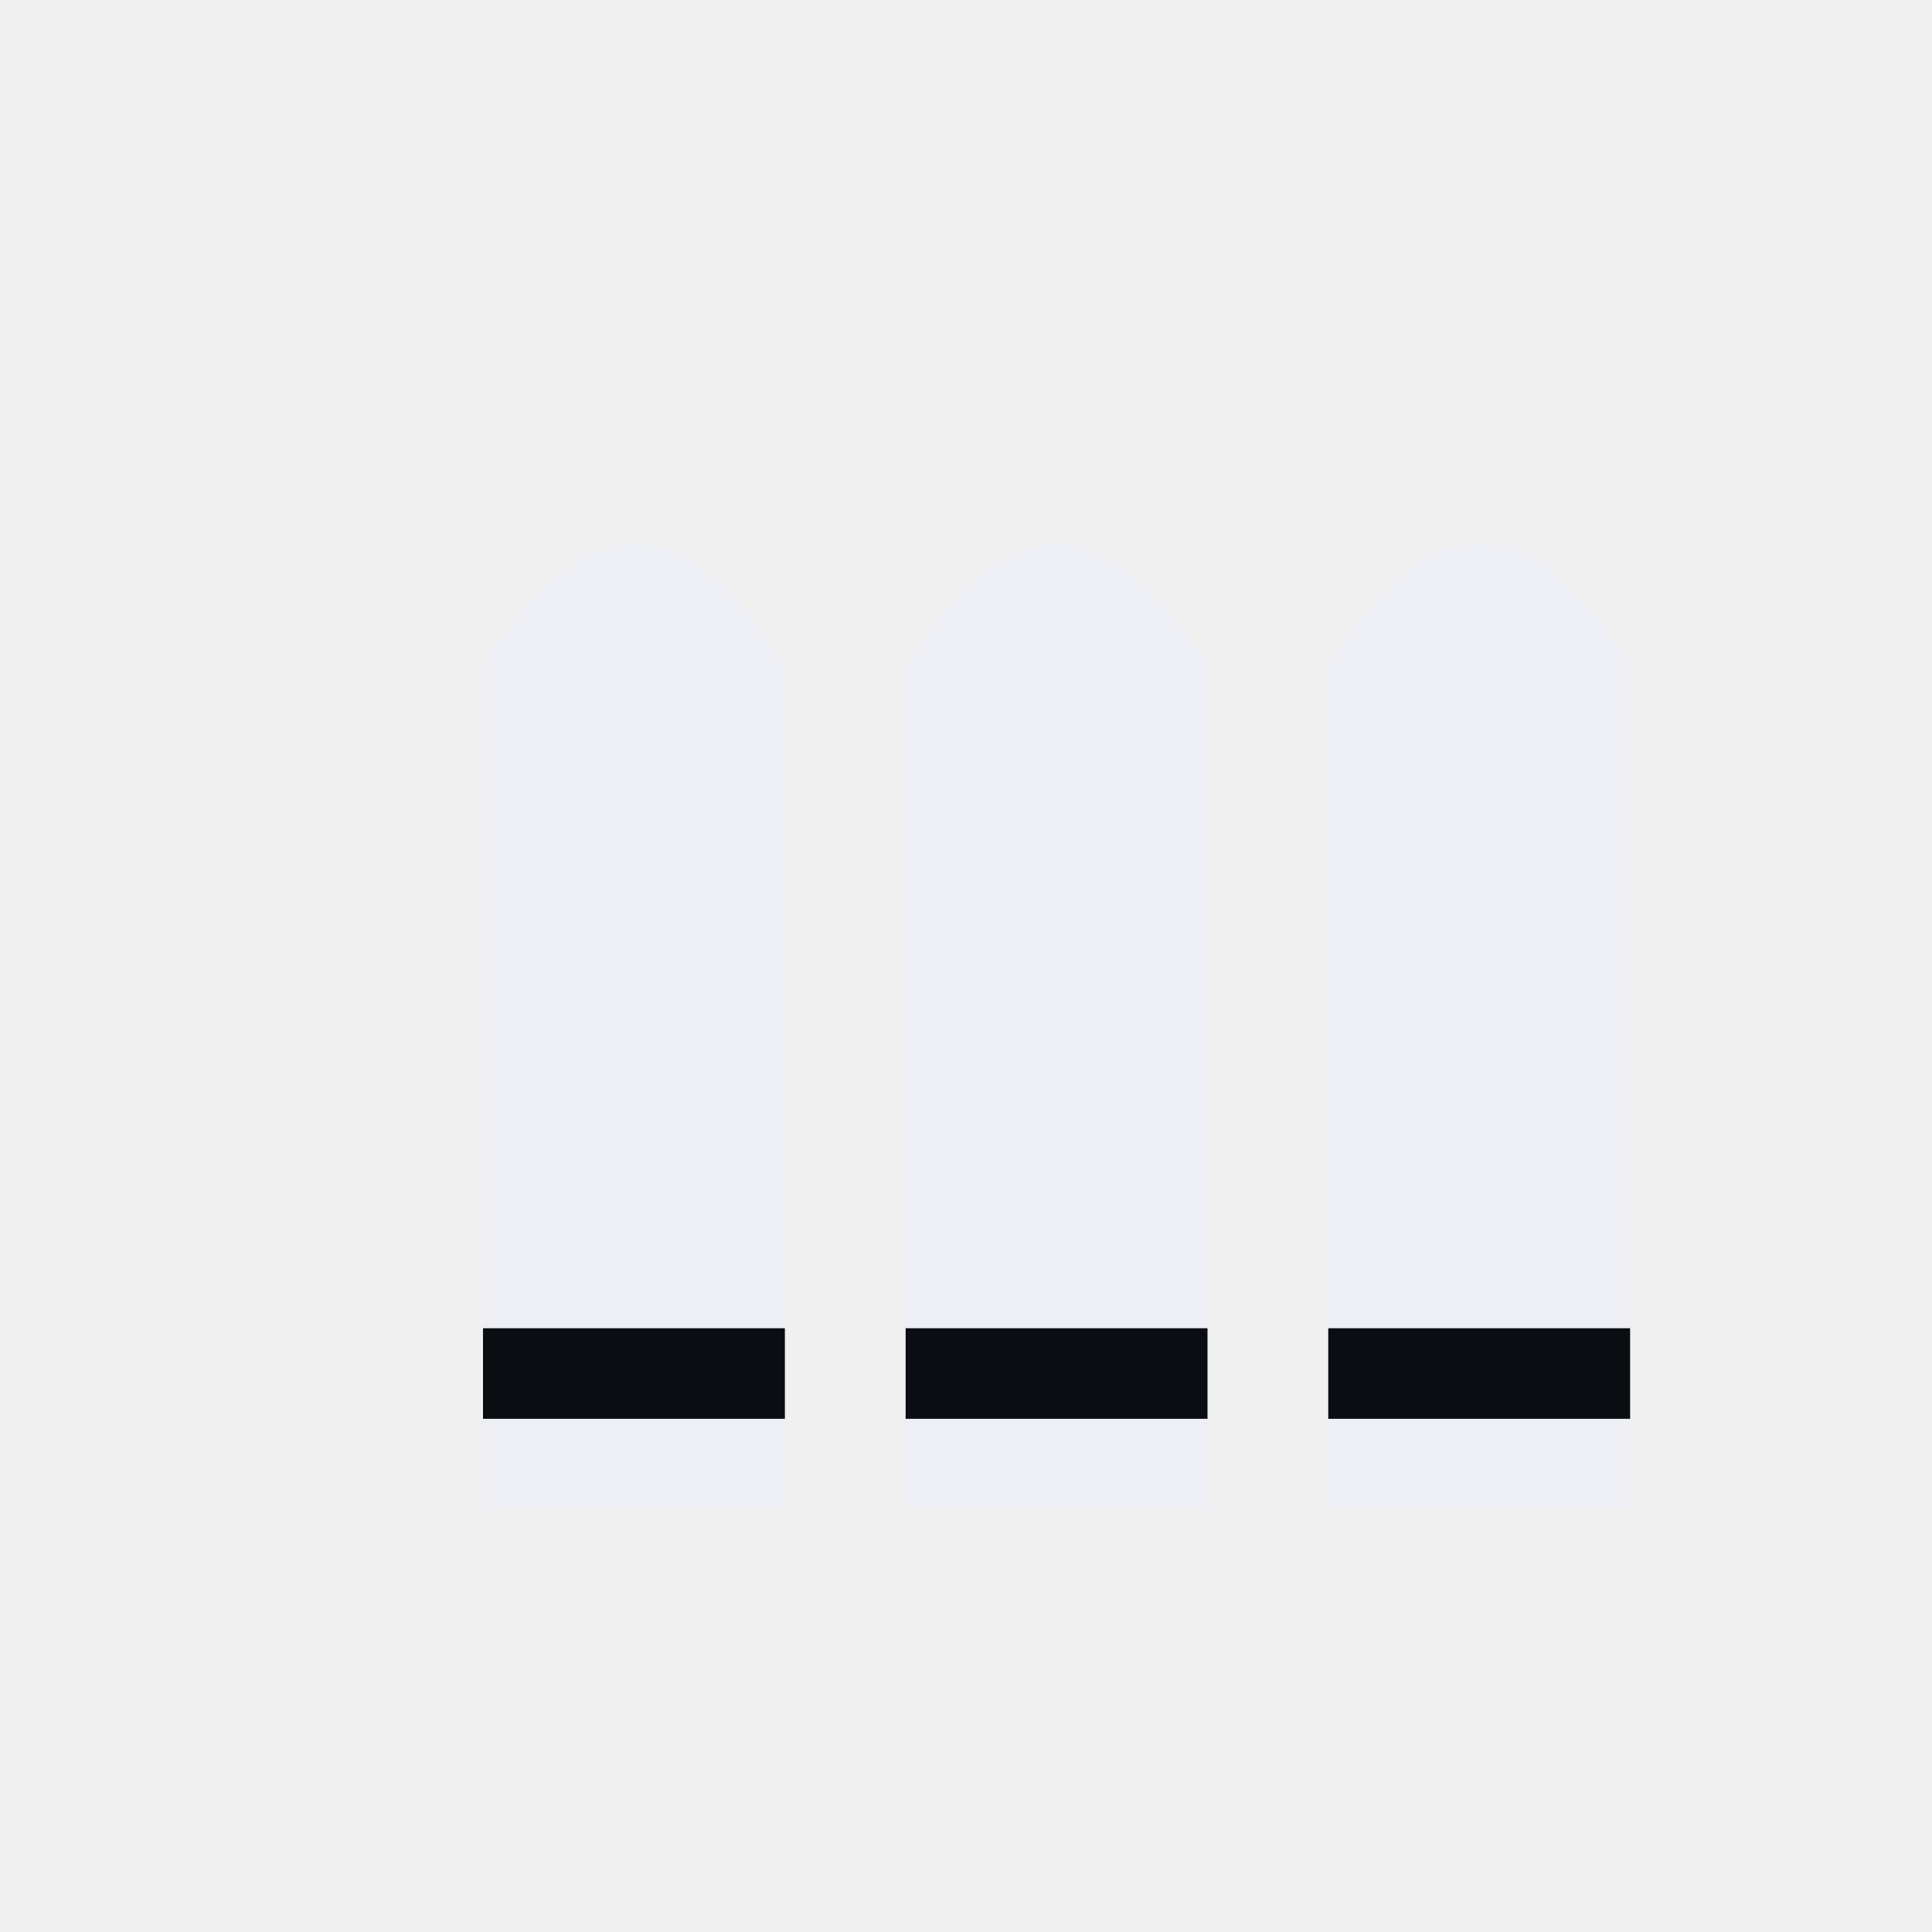
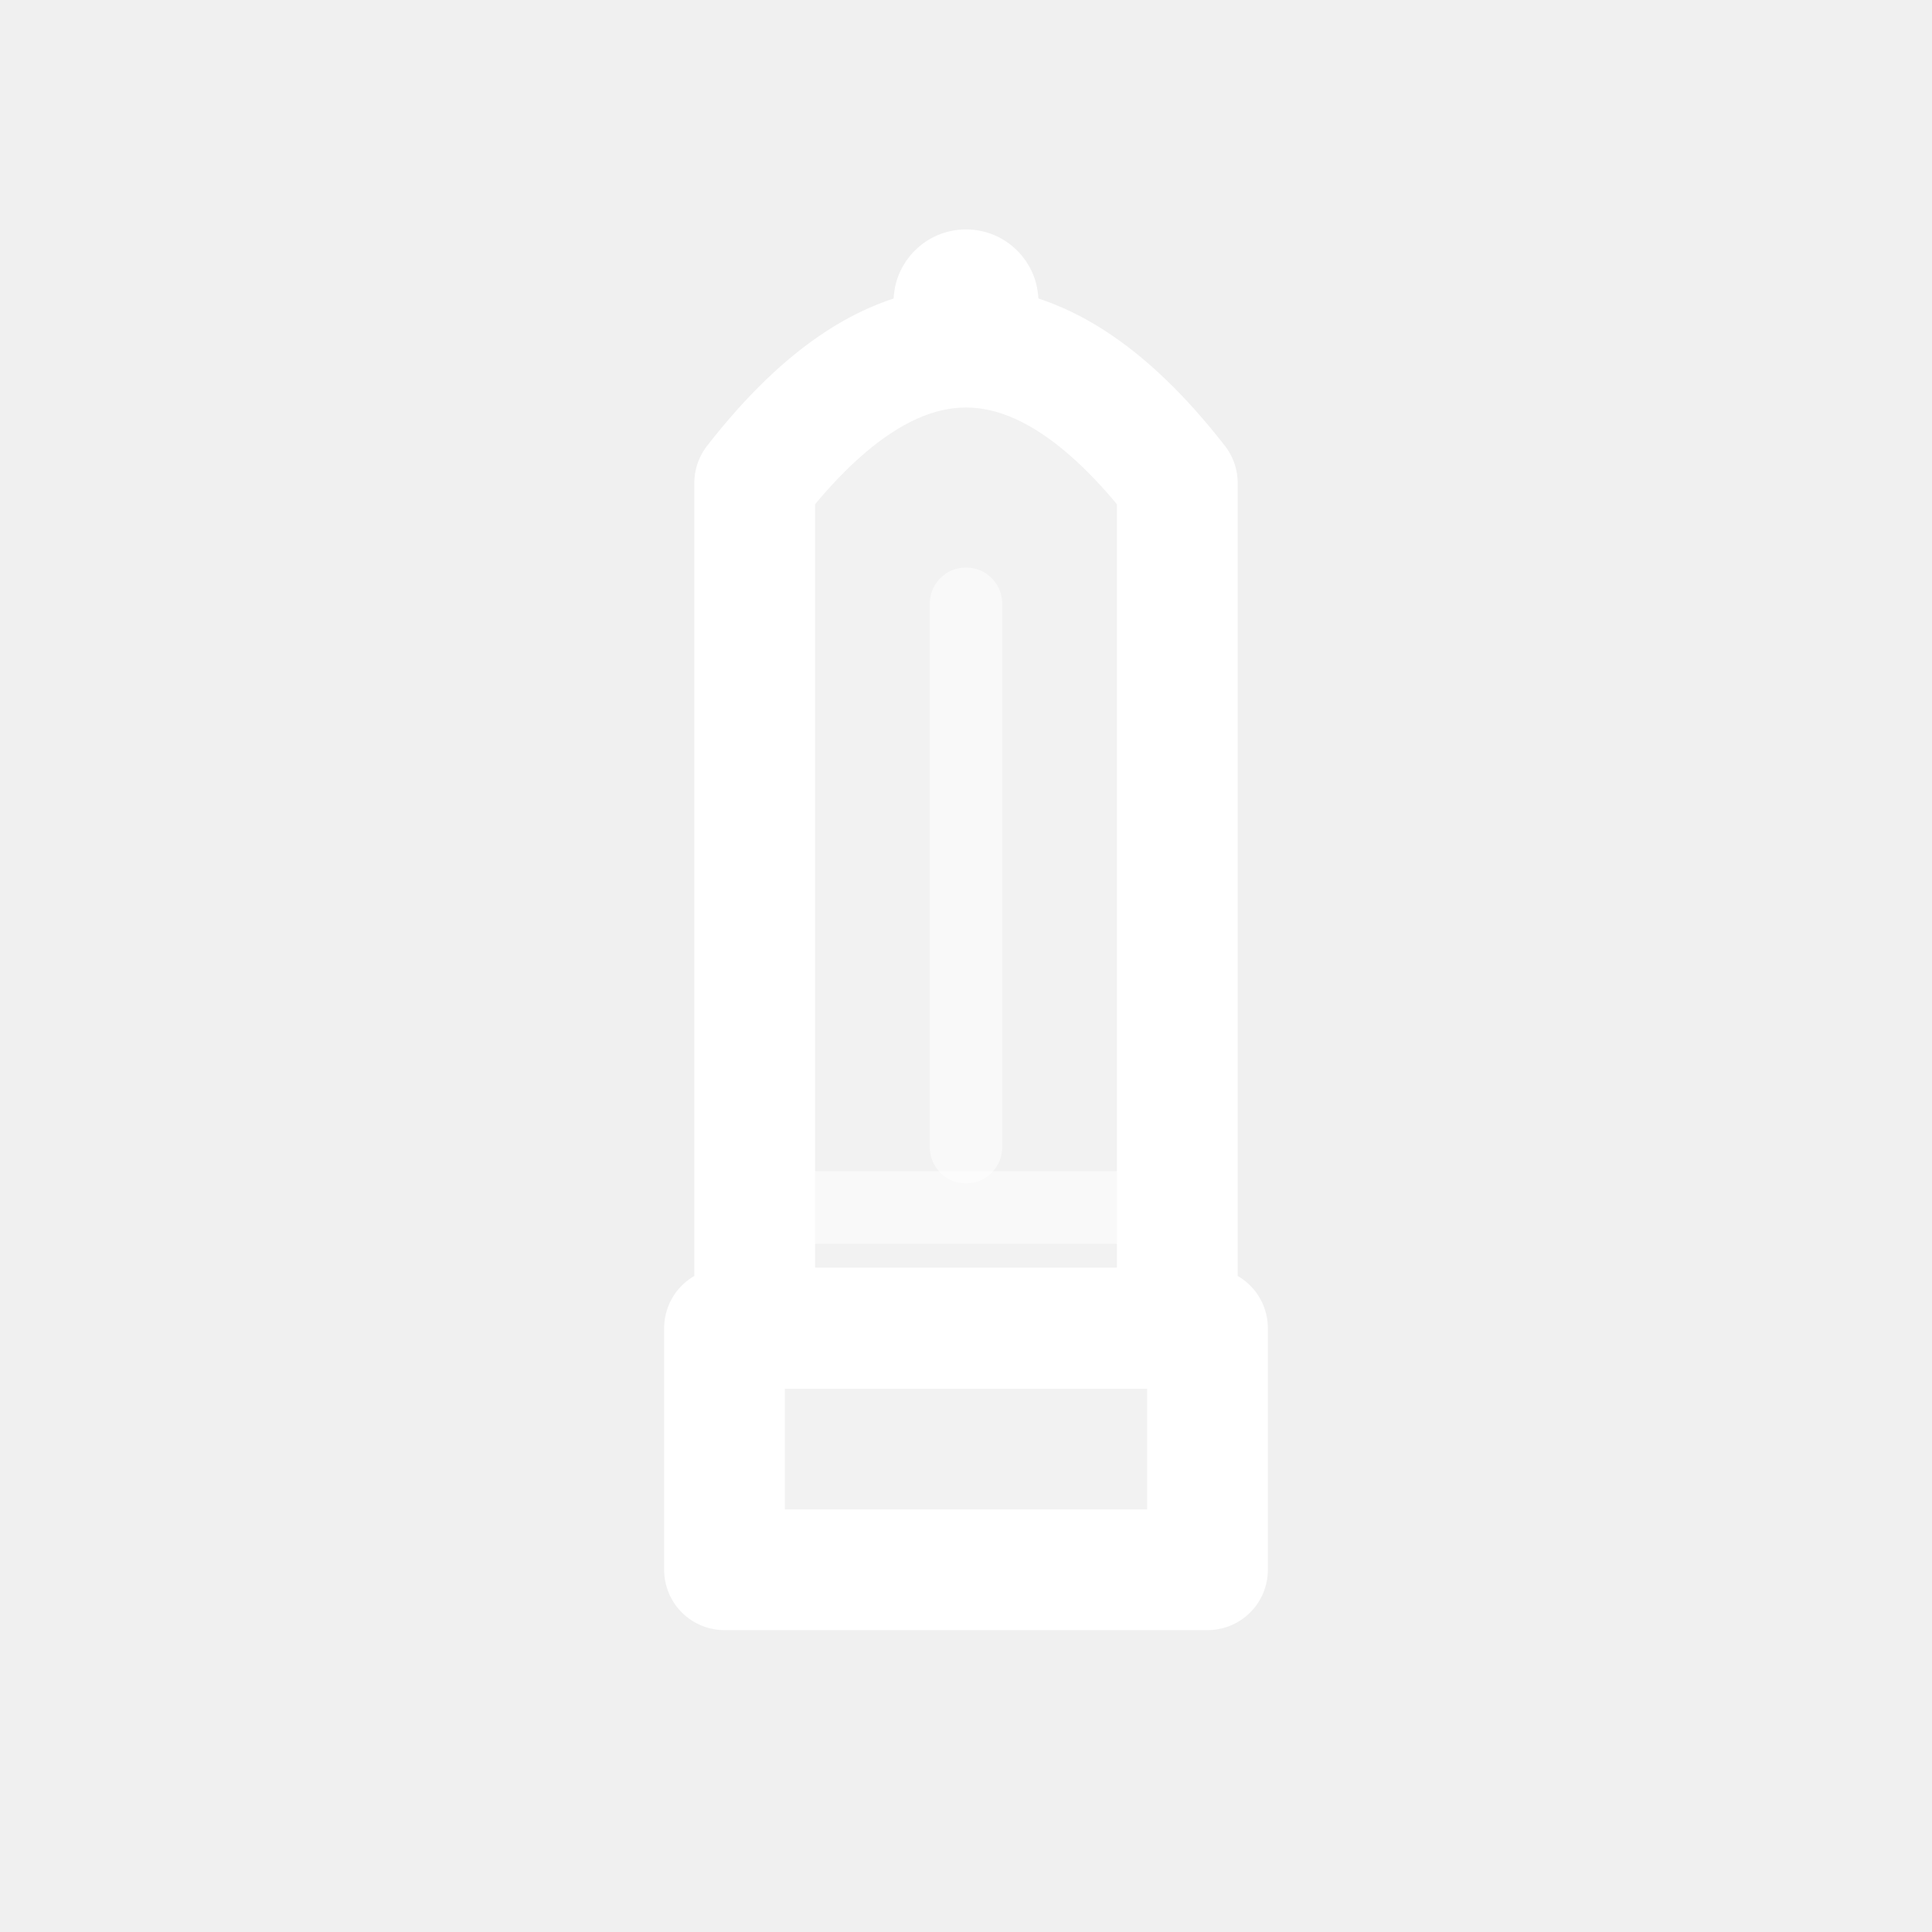
<svg xmlns="http://www.w3.org/2000/svg" viewBox="0 0 64 64" width="64" height="64">
-   <g fill="#EDEFF5">
-     <path d="M16 22 L16 50 L26 50 L26 22 Q21 14 16 22 Z" />
-     <path d="M30 22 L30 50 L40 50 L40 22 Q35 14 30 22 Z" />
-     <path d="M44 22 L44 50 L54 50 L54 22 Q49 14 44 22 Z" />
+   <g fill="#ffffff" fill-opacity="0.16" stroke="#ffffff" stroke-width="4" stroke-linejoin="round" stroke-linecap="round">
+     <path d="M25 16 Q32 7 39 16 V44 H25 Z" />
+     <path d="M24 44 H40 V52 H24 Z" />
  </g>
-   <g fill="#0A0D12">
-     <rect x="16" y="44" width="10" height="3" />
-     <rect x="30" y="44" width="10" height="3" />
-     <rect x="44" y="44" width="10" height="3" />
+   <g fill="none" stroke="#ffffff" stroke-width="2.4" stroke-opacity="0.55" stroke-linecap="round">
+     <line x1="25" y1="40" x2="39" y2="40" />
+     <line x1="32" y1="20" x2="32" y2="38" />
+   </g>
+   <g fill="#ffffff">
+     <circle cx="32" cy="10" r="2.4" />
  </g>
</svg>
